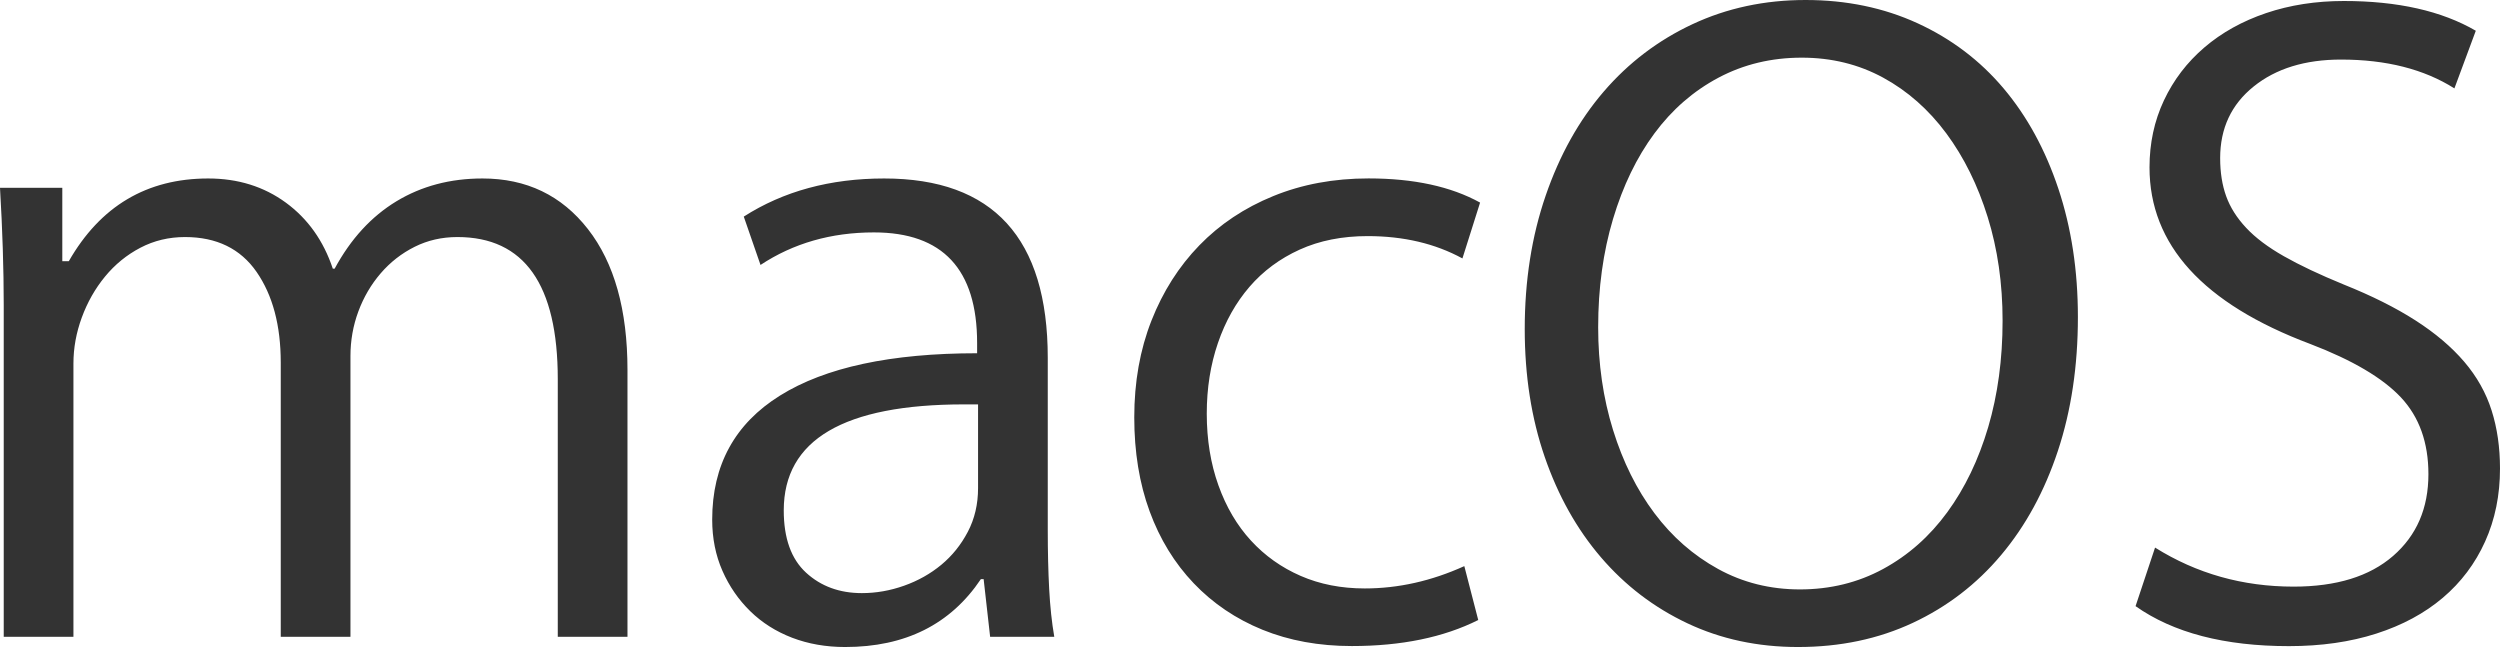
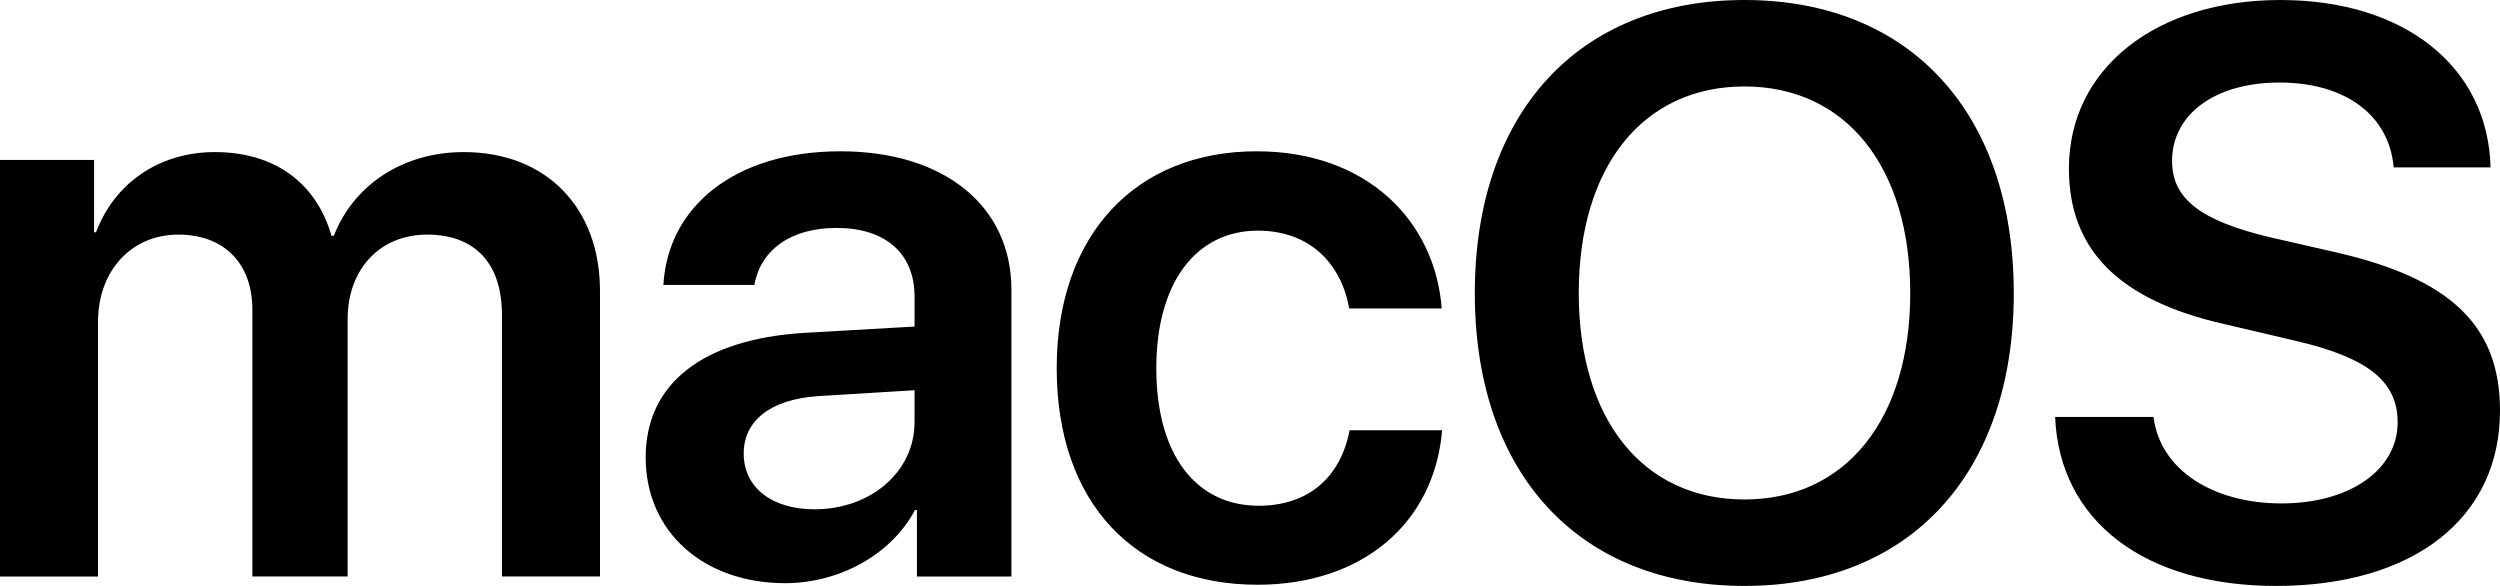
- <svg xmlns="http://www.w3.org/2000/svg" id="Layer_1" viewBox="0 0 8511 2202.7" width="8511" height="2202.7">
-   <style>.st0{fill:#333}</style>
-   <path class="st0" d="M2136.3 2167.9h-237.4v-876.7c0-322.8-113.9-484.2-341.8-484.2-52.8 0-101.3 11.1-145.6 33.3-44.3 22.2-82.8 52.2-115.5 90.2s-58 81.2-76 129.7c-18 48.5-26.9 99.2-26.9 151.9v955.8H955.8v-933.6c0-126.6-27.5-229.5-82.3-308.6C818.6 846.6 737.4 807 629.8 807c-54.8 0-105.5 12.1-151.9 36.4s-86.5 57-120.3 98.1c-33.8 41.1-60.1 87.6-79.1 139.3-19 51.7-28.5 103.9-28.5 156.7v930.4H12.7V1038.1c0-61.2-1.1-125-3.2-191.5S4.2 711 0 639.3h212.1v250h22.1C341.8 701.5 500 607.6 708.9 607.6c101.3 0 189.4 27.5 264.3 82.3 74.9 54.9 128.1 129.8 159.8 224.7h6.3c54.8-101.3 125-177.7 210.4-229.4 85.5-51.7 183-77.6 292.8-77.6 149.8 0 269.5 57.5 359.2 172.5 89.7 115 134.5 274.9 134.5 479.5v908.3zM3370.8 2167.9l-22.1-196.2h-9.5c-103.4 154-257.4 231-462.1 231-65.4 0-125.6-10.6-180.4-31.6-54.9-21.1-102.4-51.1-142.4-90.2s-71.7-84.9-94.9-137.7c-23.2-52.7-34.8-110.8-34.8-174.1 0-185.7 77-326.5 231-422.5s377.7-144 670.9-144v-34.8c0-251-117.1-376.6-351.3-376.6-145.6 0-274.3 36.9-386.1 110.8l-57-164.6c135-86.5 294.3-129.8 477.9-129.8 371.3 0 557 203.6 557 610.8V1804c0 73.8 1.6 140.9 4.8 201 3.2 60.2 9 114.5 17.4 163h-218.4zm-41.1-791.2h-47.5c-409.3 0-614 120.3-614 360.8 0 95 25.3 165.6 76 212.1 50.6 46.4 113.9 69.6 189.9 69.6 48.5 0 96.5-8.4 144-25.3s89.7-40.6 126.6-71.2c36.9-30.6 67-68 90.2-112.3 23.2-44.3 34.8-93.9 34.8-148.7v-285zM4978.7 879.8c-92.9-50.7-200.5-76-322.8-76-86.5 0-163.6 15.3-231.1 45.9-67.5 30.6-124.5 72.8-170.9 126.6-46.4 53.8-82.3 117.6-107.6 191.5-25.3 73.8-38 154-38 240.5 0 88.6 13.2 169.9 39.6 243.7 26.4 73.8 63.3 136.6 110.8 188.3 47.4 51.7 103.9 91.8 169.3 120.3s138.2 42.7 218.4 42.7c113.9 0 226.8-25.3 338.7-76l47.4 183.5c-118.2 59.1-261.6 88.6-430.4 88.6-111.9 0-213.1-18.5-303.9-55.4-90.7-36.9-168.8-89.7-234.2-158.2-65.4-68.6-115.5-150.3-150.3-245.3-34.8-95-52.2-201.5-52.2-319.7 0-120.3 19.5-230 58.5-329.2 39-99.1 93.4-184.6 163-256.3s153.5-127.7 251.6-167.7c98.1-40.1 206.2-60.2 324.4-60.2 154 0 280.6 27.5 379.8 82.3l-60.1 190.1zM7074 1079.2c0 166.7-22.7 318.6-68.1 455.7-45.4 137.2-109.7 255.3-193.1 354.5-83.3 99.2-183.6 176.2-300.7 231-117.1 54.8-247.4 82.3-390.8 82.3-137.2 0-262.7-26.9-376.6-80.7-114-53.8-212.1-128.7-294.4-224.7-82.3-96-146.1-210-191.5-341.8-45.4-131.8-68-276.9-68-435.2 0-164.5 23.7-315.9 71.2-454.1 47.5-138.2 113.4-256.3 197.8-354.5 84.4-98.1 185.1-174.6 302.2-229.4C5879.2 27.5 6007.4 0 6146.7 0 6285.9 0 6413 26.4 6528 79.1c115 52.8 212.6 126.6 292.8 221.6 80.2 95 142.4 208.9 186.7 341.8 44.3 132.9 66.5 278.5 66.5 436.7zm-256.4 12.7c0-126.6-16.9-244.2-50.7-352.9-33.8-108.6-80.7-203.6-140.8-284.8-60.2-81.2-131.9-144.5-215.2-189.9-83.3-45.3-175.7-68-276.9-68-103.4 0-197.8 22.7-283.3 68-85.5 45.4-158.2 108.6-218.4 189.9-60.2 81.2-107.1 178.3-140.9 291.2-33.8 112.9-50.6 235.8-50.6 368.7 0 124.5 16.9 241.1 50.6 349.7 33.8 108.7 80.7 203.1 140.9 283.3 60.1 80.2 132.4 143.5 216.8 189.9 84.4 46.4 177.2 69.6 278.5 69.6 103.4 0 197.8-23.2 283.3-69.6 85.5-46.4 158.2-110.8 218.4-193.1s106.5-178.8 139.3-289.6c32.6-110.8 49-231.6 49-362.4zM8511 1595.1c0 90.7-16.9 173.6-50.7 248.5-33.8 74.9-81.8 138.8-144 191.5-62.2 52.8-137.6 93.4-226.3 121.9-88.6 28.5-187.8 42.7-297.5 42.7-219.5 0-393.5-45.3-522.2-136.1l66.4-199.4c141.3 88.6 298.5 132.9 471.6 132.9 145.6 0 258.5-34.8 338.7-104.4 80.2-69.6 120.3-162.4 120.3-278.5 0-107.6-31.2-194.6-93.4-261.1-62.3-66.4-165.1-127.1-308.6-182-365-137.1-547.5-337.6-547.5-601.3 0-82.2 16.3-158.2 49-227.8s78.6-129.8 137.7-180.4c59.1-50.6 129.2-89.6 210.4-117.1 81.2-27.4 169.3-41.1 264.3-41.1 183.5 0 333.3 33.8 449.4 101.3l-72.8 196.2c-103.4-65.4-232.1-98.1-386.1-98.1-122.4 0-221.6 30.6-297.5 91.8-76 61.2-113.9 142.4-113.9 243.7 0 48.5 6.8 91.8 20.5 129.8s36.4 73.8 68.1 107.6c31.6 33.8 74.4 66 128.2 96.5 53.8 30.6 121.9 62.8 204.1 96.5 94.9 38 176.2 78.6 243.7 121.9 67.5 43.3 122.9 90.2 166.2 140.8 43.3 50.7 74.4 106.1 93.4 166.2 19 59.8 28.5 125.7 28.5 197.5z" />
+ <svg xmlns="http://www.w3.org/2000/svg" width="512px" height="120px" viewBox="0 0 512 120" version="1.1" preserveAspectRatio="xMidYMid">
+   <g>
+     <path d="M0,118.067 L20.077,118.067 L20.077,65.834 C20.077,55.532 26.849,48.047 36.525,48.047 C45.877,48.047 51.683,53.922 51.683,63.419 L51.683,118.065 L71.195,118.065 L71.195,65.35 C71.195,55.129 77.806,48.046 87.481,48.046 C97.318,48.046 102.801,54.002 102.801,64.465 L102.801,118.066 L122.877,118.066 L122.877,59.557 C122.877,42.495 111.831,31.147 94.979,31.147 C82.643,31.147 72.485,37.746 68.371,48.289 L67.887,48.289 C64.743,37.344 56.116,31.147 44.023,31.147 C32.412,31.147 23.382,37.666 19.673,47.565 L19.27,47.565 L19.27,32.757 L0,32.757 L0,118.067 L0,118.067 Z M166.822,104.305 C158.114,104.305 152.309,99.878 152.309,92.876 C152.309,86.116 157.872,81.77 167.548,81.126 L187.301,79.919 L187.301,86.438 C187.301,96.74 178.191,104.305 166.822,104.305 L166.822,104.305 Z M160.775,119.435 C171.74,119.435 182.464,113.721 187.383,104.466 L187.786,104.466 L187.786,118.067 L207.137,118.067 L207.137,59.315 C207.137,42.172 193.349,30.985 172.144,30.985 C150.375,30.985 136.75,42.414 135.862,58.349 L154.487,58.349 C155.777,51.266 161.824,46.679 171.338,46.679 C181.256,46.679 187.303,51.83 187.303,60.763 L187.303,66.88 L164.726,68.167 C143.924,69.455 132.234,78.55 132.234,93.68 C132.234,109.052 144.247,119.435 160.775,119.435 L160.775,119.435 Z M295.265,63.178 C293.895,45.231 279.946,30.985 257.371,30.985 C232.538,30.985 216.412,48.128 216.412,75.41 C216.412,103.097 232.537,119.755 257.532,119.755 C278.98,119.755 293.734,107.2 295.346,88.125 L276.398,88.125 C274.544,97.782 267.932,103.577 257.773,103.577 C245.034,103.577 236.811,93.275 236.811,75.408 C236.811,57.863 244.954,47.239 257.612,47.239 C268.336,47.239 274.705,54.08 276.318,63.175 L295.265,63.175 L295.265,63.178 Z M357.272,0 C323.328,0 302.041,23.098 302.041,60.04 C302.041,96.982 323.326,120 357.272,120 C391.135,120 412.421,96.982 412.421,60.04 C412.421,23.098 391.137,0 357.272,0 Z M357.272,17.706 C377.993,17.706 391.215,34.124 391.215,60.04 C391.215,85.874 377.992,102.293 357.272,102.293 C336.47,102.293 323.328,85.875 323.328,60.04 C323.328,34.125 336.47,17.706 357.272,17.706 Z M420.89,85.392 C421.777,106.801 439.354,120 466.122,120 C494.261,120 512,106.157 512,84.104 C512,66.801 502.002,57.063 478.378,51.671 L464.994,48.612 C450.723,45.232 444.837,40.725 444.837,32.999 C444.837,23.341 453.707,16.903 466.849,16.903 C480.152,16.903 489.262,23.422 490.23,34.287 L510.065,34.287 C509.581,13.844 492.649,0.001 467.01,0.001 C441.693,0.001 423.713,13.924 423.713,34.528 C423.713,51.107 433.872,61.409 455.318,66.319 L470.395,69.86 C485.069,73.321 491.036,78.149 491.036,86.52 C491.036,96.177 481.28,103.099 467.251,103.099 C453.061,103.099 442.338,96.097 441.048,85.393 L420.891,85.393 L420.89,85.392 Z" fill="#000000" fill-rule="nonzero" />
+   </g>
</svg>
